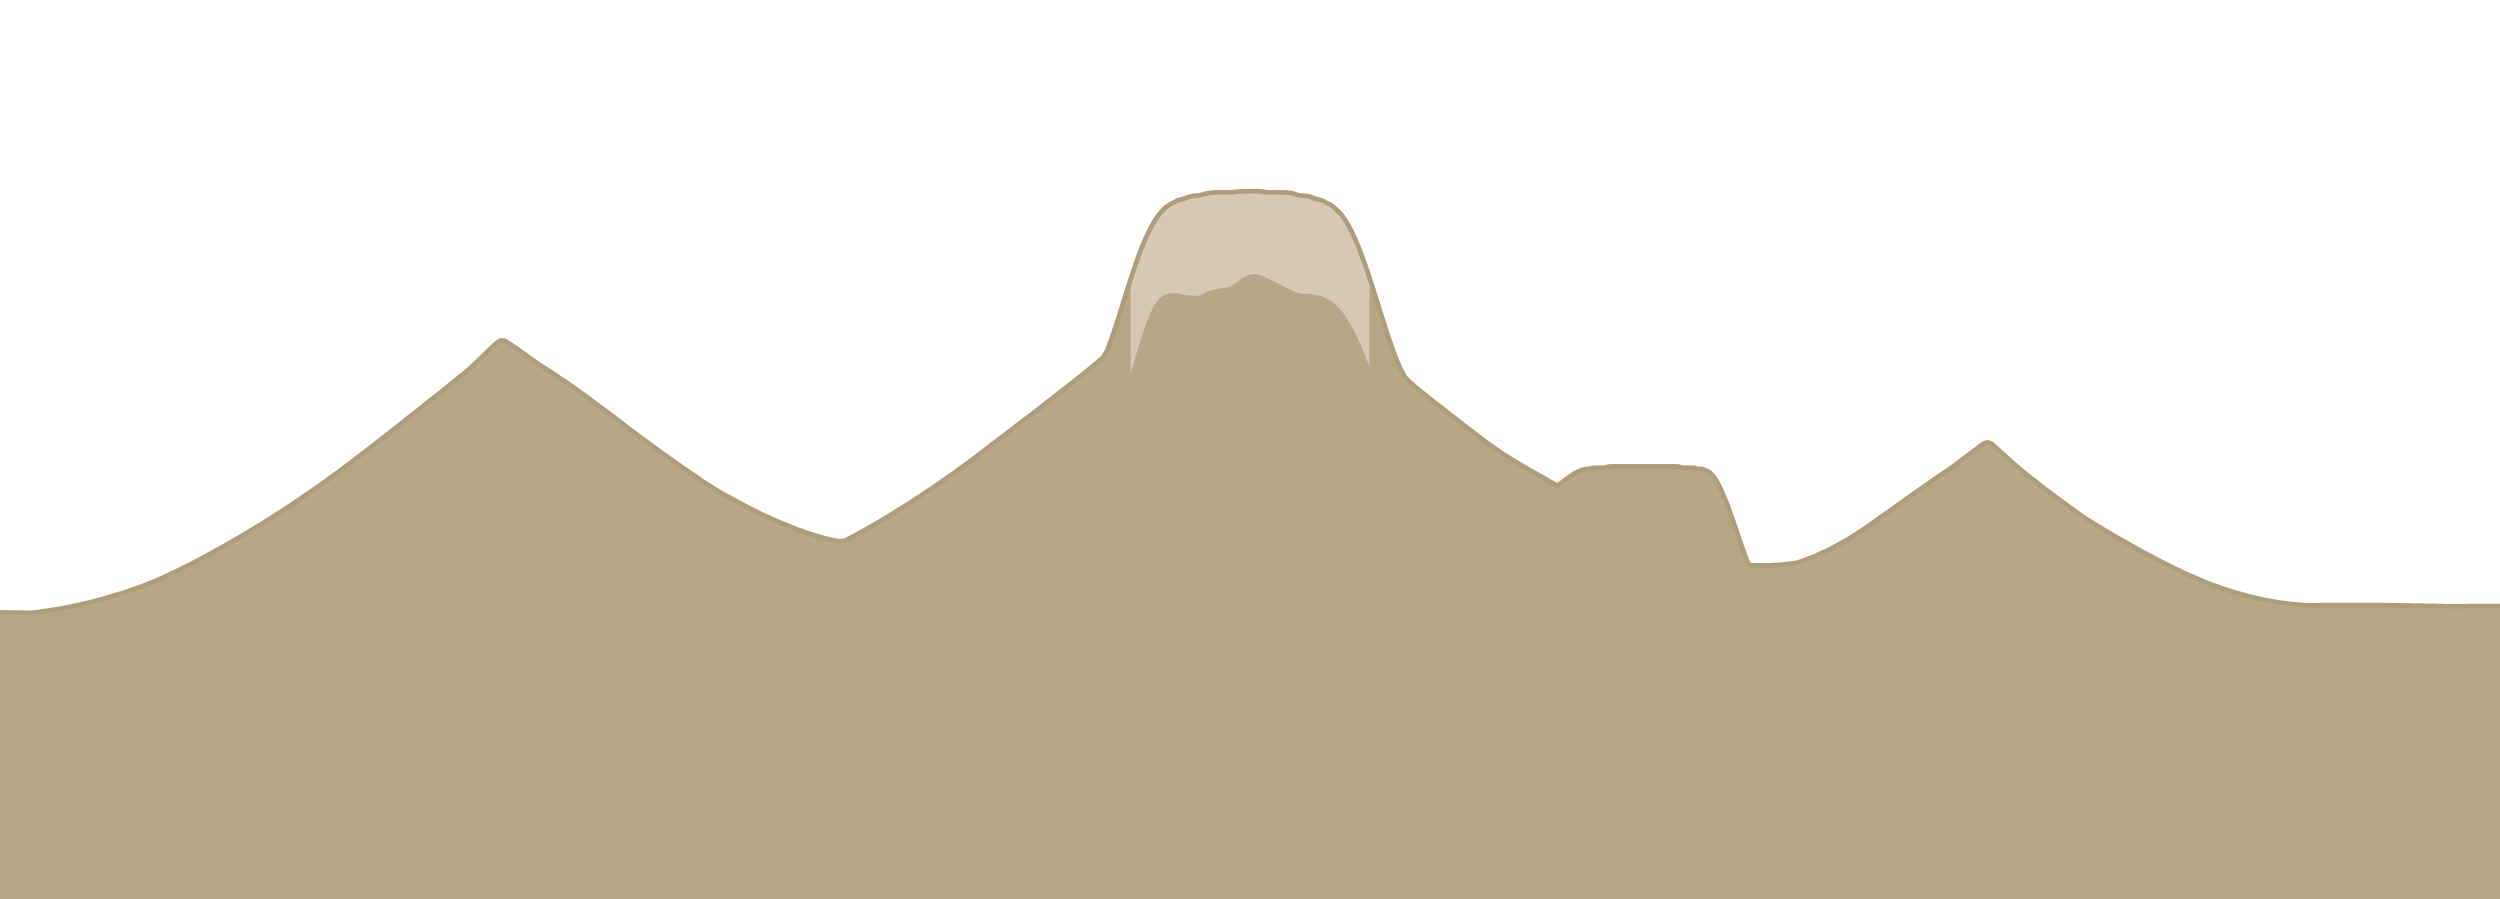
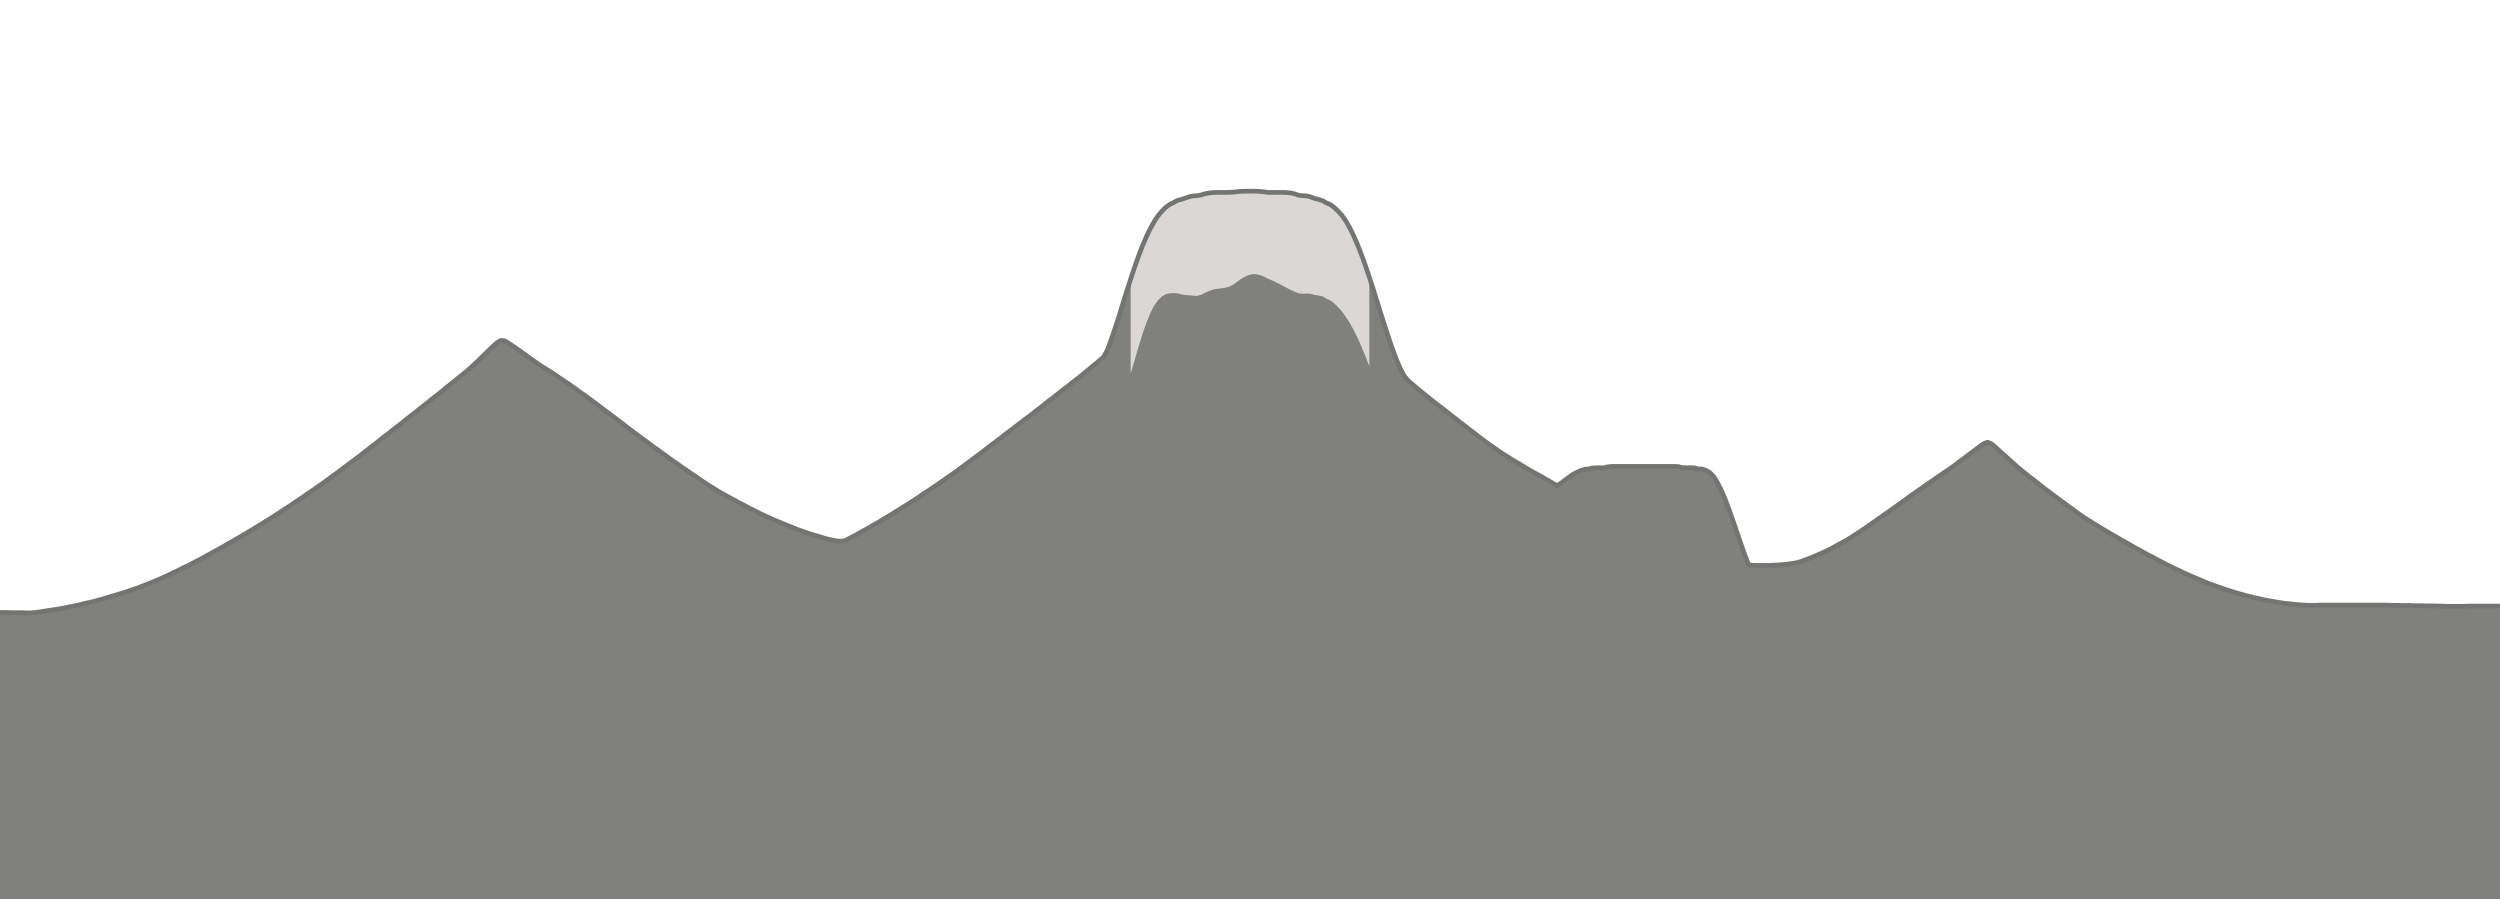
<svg xmlns="http://www.w3.org/2000/svg" viewBox="0 0 1280 460" preserveAspectRatio="none" width="1280" height="460">
-   <path d="M0 313.6 L2 313.6 L4 313.6 L6 313.7 L8 313.7 L10 313.7 L12 313.7 L14 313.8 L16 313.8 L18 313.6 L20 313.3 L22 313 L24 312.7 L26 312.4 L28 312.1 L30 311.8 L32.1 311.4 L34.1 311 L36.1 310.6 L38.1 310.2 L40.1 309.8 L42.1 309.3 L44.1 308.8 L46.1 308.4 L48.1 307.9 L50.1 307.3 L52.1 306.8 L54.1 306.2 L56.1 305.6 L58.1 305 L60.1 304.4 L62.1 303.8 L64.1 303.2 L66.1 302.5 L68.1 301.8 L70.1 301.1 L72.1 300.4 L74.1 299.6 L76.1 298.8 L78.1 298 L80.1 297.2 L82.1 296.3 L84.1 295.4 L86.1 294.5 L88.1 293.5 L90.1 292.6 L92.1 291.6 L94.1 290.6 L96.2 289.6 L98.2 288.6 L100.2 287.5 L102.2 286.5 L104.2 285.4 L106.2 284.3 L108.2 283.2 L110.2 282.1 L112.2 281 L114.2 279.9 L116.2 278.7 L118.2 277.6 L120.2 276.4 L122.2 275.3 L124.2 274.1 L126.2 272.9 L128.2 271.7 L130.2 270.5 L132.2 269.3 L134.2 268.1 L136.2 266.8 L138.2 265.6 L140.2 264.3 L142.2 263 L144.2 261.7 L146.2 260.4 L148.2 259.1 L150.2 257.8 L152.2 256.4 L154.2 255.1 L156.2 253.7 L158.2 252.3 L160.3 250.9 L162.3 249.5 L164.3 248.1 L166.3 246.7 L168.3 245.2 L170.3 243.7 L172.3 242.3 L174.3 240.8 L176.3 239.3 L178.3 237.8 L180.3 236.3 L182.3 234.8 L184.3 233.3 L186.3 231.7 L188.3 230.2 L190.3 228.6 L192.3 227.1 L194.3 225.5 L196.3 223.9 L198.3 222.4 L200.3 220.8 L202.3 219.2 L204.3 217.7 L206.3 216.1 L208.3 214.5 L210.3 212.9 L212.3 211.4 L214.3 209.8 L216.3 208.2 L218.3 206.6 L220.3 205 L222.3 203.4 L224.4 201.8 L226.4 200.2 L228.4 198.5 L230.4 196.9 L232.4 195.3 L234.4 193.7 L236.4 192.1 L238.4 190.5 L240.4 188.8 L242.4 186.9 L244.4 185.1 L246.4 183.1 L248.4 181.2 L250.4 179.2 L252.4 177.3 L254.4 175.5 L256.4 174.3 L258.4 174.5 L260.4 175.7 L262.4 177 L264.4 178.4 L266.4 179.8 L268.4 181.2 L270.4 182.7 L272.4 184.1 L274.4 185.5 L276.4 186.9 L278.4 188.2 L280.4 189.4 L282.4 190.7 L284.4 192 L286.4 193.4 L288.5 194.8 L290.5 196.1 L292.5 197.5 L294.5 198.9 L296.5 200.4 L298.5 201.8 L300.5 203.2 L302.5 204.7 L304.5 206.2 L306.5 207.7 L308.5 209.2 L310.5 210.7 L312.5 212.2 L314.5 213.7 L316.5 215.2 L318.5 216.7 L320.5 218.3 L322.5 219.8 L324.5 221.3 L326.5 222.8 L328.5 224.3 L330.5 225.7 L332.5 227.2 L334.5 228.7 L336.5 230.1 L338.5 231.6 L340.5 233 L342.5 234.5 L344.5 235.9 L346.5 237.3 L348.5 238.7 L350.5 240.1 L352.6 241.5 L354.6 242.9 L356.6 244.2 L358.6 245.6 L360.6 247 L362.6 248.3 L364.6 249.5 L366.6 250.8 L368.6 252 L370.6 253.1 L372.6 254.2 L374.6 255.3 L376.6 256.4 L378.6 257.5 L380.6 258.5 L382.6 259.6 L384.6 260.6 L386.6 261.6 L388.6 262.6 L390.6 263.6 L392.6 264.5 L394.6 265.4 L396.6 266.3 L398.6 267.1 L400.6 268 L402.6 268.8 L404.6 269.6 L406.6 270.4 L408.6 271.2 L410.6 271.9 L412.6 272.6 L414.6 273.3 L416.7 273.9 L418.7 274.5 L420.7 275.1 L422.7 275.7 L424.7 276.2 L426.7 276.6 L428.7 277 L430.7 277.1 L432.7 276.8 L434.7 275.7 L436.7 274.7 L438.7 273.6 L440.7 272.5 L442.7 271.4 L444.7 270.3 L446.7 269.1 L448.7 268 L450.7 266.8 L452.7 265.6 L454.7 264.4 L456.7 263.2 L458.7 261.9 L460.7 260.7 L462.7 259.4 L464.7 258.2 L466.7 256.9 L468.7 255.6 L470.7 254.3 L472.7 252.9 L474.7 251.6 L476.7 250.3 L478.7 248.9 L480.8 247.5 L482.8 246.1 L484.8 244.7 L486.8 243.3 L488.8 241.9 L490.8 240.4 L492.8 239 L494.8 237.5 L496.8 236 L498.8 234.5 L500.8 233 L502.8 231.5 L504.8 230 L506.8 228.4 L508.8 226.9 L510.8 225.4 L512.8 223.9 L514.8 222.3 L516.8 220.8 L518.8 219.3 L520.8 217.7 L522.8 216.2 L524.8 214.7 L526.8 213.2 L528.8 211.7 L530.8 210.1 L532.8 208.6 L534.8 207 L536.8 205.4 L538.8 203.9 L540.8 202.3 L542.8 200.7 L544.9 199.1 L546.9 197.6 L548.9 196 L550.9 194.4 L552.9 192.9 L554.9 191.2 L556.9 189.6 L558.9 187.9 L560.9 186.3 L562.9 184.6 L564.9 182.9 L566.9 179.4 L568.9 174 L570.9 168.1 L572.9 162 L574.9 155.5 L576.9 149.1 L578.9 142.9 L580.9 136.9 L582.9 131.2 L584.9 126 L586.9 121.3 L588.9 117.1 L590.9 113.5 L592.9 110.5 L594.9 108.1 L596.9 106.1 L598.9 104.7 L600.9 103.7 L602.9 102.6 L604.9 102.1 L606.9 101.4 L609 100.7 L611 100.3 L613 100.2 L615 99.8 L617 99.2 L619 98.8 L621 98.6 L623 98.5 L625 98.5 L627 98.5 L629 98.5 L631 98.4 L633 98.2 L635 98 L637 97.9 L639 97.9 L641 97.9 L643 97.9 L645 98 L647 98.2 L649 98.5 L651 98.5 L653 98.5 L655 98.5 L657 98.5 L659 98.6 L661 98.8 L663 99.3 L665 100 L667 100.2 L669 100.3 L671 100.8 L673.1 101.6 L675.1 102.1 L677.1 102.7 L679.1 103.9 L681.1 104.7 L683.1 106.2 L685.1 108.1 L687.1 110.3 L689.1 113.2 L691.1 116.7 L693.1 120.8 L695.1 125.4 L697.1 130.5 L699.1 136 L701.1 141.9 L703.1 148.1 L705.1 154.5 L707.1 160.9 L709.1 167.2 L711.1 173.3 L713.1 179.1 L715.1 184.4 L717.1 189 L719.1 192.7 L721.1 195 L723.1 196.7 L725.1 198.4 L727.1 200.1 L729.1 201.7 L731.1 203.3 L733.1 204.9 L735.1 206.5 L737.2 208.1 L739.2 209.6 L741.2 211.2 L743.2 212.8 L745.2 214.3 L747.2 215.9 L749.2 217.4 L751.2 219 L753.2 220.5 L755.2 222 L757.2 223.6 L759.2 225.1 L761.2 226.6 L763.2 228 L765.2 229.4 L767.2 230.8 L769.2 232.2 L771.2 233.4 L773.2 234.7 L775.2 235.9 L777.2 237.1 L779.2 238.3 L781.2 239.5 L783.2 240.7 L785.2 241.8 L787.2 242.9 L789.2 244 L791.2 245.2 L793.2 246.3 L795.2 247.5 L797.2 248.6 L799.2 247.4 L801.3 245.8 L803.3 244.3 L805.3 242.9 L807.3 241.8 L809.3 240.9 L811.3 240.3 L813.3 240.1 L815.3 239.6 L817.3 239.5 L819.3 239.5 L821.3 239.5 L823.3 239 L825.3 238.8 L827.3 238.8 L829.3 238.8 L831.3 238.8 L833.3 238.8 L835.3 238.8 L837.3 238.8 L839.3 238.8 L841.3 238.8 L843.3 238.8 L845.3 238.8 L847.3 238.8 L849.3 238.8 L851.3 238.8 L853.3 238.8 L855.3 238.8 L857.3 238.8 L859.3 238.9 L861.3 239.4 L863.3 239.5 L865.4 239.5 L867.4 239.5 L869.4 240.1 L871.4 240.1 L873.4 240.8 L875.4 241.9 L877.4 244 L879.4 247.2 L881.4 251.2 L883.4 255.9 L885.4 261.2 L887.4 266.9 L889.4 272.7 L891.4 278.6 L893.4 284.3 L895.4 289.3 L897.4 289.4 L899.4 289.5 L901.4 289.5 L903.4 289.5 L905.4 289.5 L907.4 289.4 L909.4 289.3 L911.4 289.2 L913.4 289 L915.4 288.8 L917.4 288.5 L919.4 288.2 L921.4 287.7 L923.4 287 L925.4 286.2 L927.4 285.5 L929.5 284.6 L931.5 283.7 L933.5 282.8 L935.5 281.9 L937.5 280.9 L939.5 279.8 L941.5 278.7 L943.5 277.6 L945.5 276.5 L947.5 275.3 L949.5 274 L951.5 272.7 L953.5 271.4 L955.5 270 L957.5 268.6 L959.5 267.2 L961.5 265.8 L963.5 264.4 L965.5 263 L967.5 261.6 L969.5 260.2 L971.5 258.7 L973.5 257.3 L975.5 255.9 L977.5 254.4 L979.5 253 L981.5 251.6 L983.5 250.2 L985.5 248.8 L987.5 247.4 L989.5 246 L991.5 244.6 L993.6 243.2 L995.6 241.8 L997.6 240.5 L999.6 239.1 L1001.6 237.6 L1003.6 236.1 L1005.6 234.6 L1007.6 233.1 L1009.6 231.6 L1011.6 230.1 L1013.6 228.6 L1015.6 227.2 L1017.6 226.4 L1019.6 227.2 L1021.6 228.9 L1023.6 230.7 L1025.6 232.5 L1027.6 234.3 L1029.6 236.1 L1031.6 237.9 L1033.6 239.6 L1035.6 241.3 L1037.6 242.9 L1039.6 244.5 L1041.6 246 L1043.6 247.6 L1045.6 249.2 L1047.6 250.7 L1049.6 252.2 L1051.6 253.7 L1053.6 255.2 L1055.6 256.7 L1057.7 258.2 L1059.7 259.7 L1061.7 261.1 L1063.7 262.6 L1065.7 264 L1067.7 265.4 L1069.7 266.6 L1071.7 267.9 L1073.7 269.1 L1075.7 270.3 L1077.7 271.5 L1079.7 272.7 L1081.7 273.9 L1083.7 275 L1085.7 276.2 L1087.7 277.3 L1089.7 278.4 L1091.7 279.6 L1093.7 280.7 L1095.7 281.8 L1097.7 282.9 L1099.7 284 L1101.7 285 L1103.7 286.1 L1105.7 287.1 L1107.7 288.2 L1109.7 289.2 L1111.7 290.2 L1113.7 291.2 L1115.7 292.1 L1117.7 293.1 L1119.7 294 L1121.8 294.9 L1123.8 295.8 L1125.8 296.6 L1127.8 297.5 L1129.8 298.3 L1131.8 299.1 L1133.8 299.8 L1135.8 300.5 L1137.8 301.2 L1139.8 301.9 L1141.8 302.5 L1143.8 303.2 L1145.8 303.8 L1147.8 304.3 L1149.8 304.9 L1151.8 305.4 L1153.8 305.9 L1155.8 306.3 L1157.8 306.8 L1159.8 307.2 L1161.8 307.6 L1163.8 307.9 L1165.8 308.3 L1167.8 308.6 L1169.8 308.9 L1171.8 309.1 L1173.8 309.3 L1175.8 309.5 L1177.8 309.7 L1179.8 309.8 L1181.8 309.9 L1183.8 309.9 L1185.9 309.9 L1187.9 309.8 L1189.9 309.8 L1191.9 309.8 L1193.9 309.8 L1195.9 309.8 L1197.9 309.8 L1199.9 309.8 L1201.9 309.8 L1203.9 309.8 L1205.9 309.8 L1207.9 309.8 L1209.9 309.8 L1211.9 309.8 L1213.9 309.8 L1215.9 309.8 L1217.9 309.8 L1219.9 309.8 L1221.9 309.8 L1223.9 309.9 L1225.9 309.9 L1227.9 309.9 L1229.9 310 L1231.9 310 L1233.9 310 L1235.9 310.1 L1237.9 310.1 L1239.9 310.1 L1241.9 310.2 L1243.9 310.2 L1245.9 310.2 L1247.9 310.3 L1250 310.3 L1252 310.4 L1254 310.4 L1256 310.4 L1258 310.4 L1260 310.4 L1262 310.4 L1264 310.3 L1266 310.3 L1268 310.3 L1270 310.3 L1272 310.3 L1274 310.3 L1276 310.3 L1278 310.3 L1280 310.3 L1280 500 L0 500 Z" fill="#b8a786" />
-   <path d="M578.9 142.9 L580.9 136.9 L582.9 131.2 L584.9 126 L586.9 121.3 L588.9 117.1 L590.9 113.5 L592.9 110.5 L594.9 108.1 L596.9 106.1 L598.9 104.7 L600.9 103.7 L602.9 102.6 L604.9 102.1 L606.9 101.4 L609 100.7 L611 100.3 L613 100.2 L615 99.8 L617 99.2 L619 98.8 L621 98.6 L623 98.5 L625 98.5 L627 98.5 L629 98.5 L631 98.4 L633 98.2 L635 98 L637 97.9 L639 97.9 L641 97.9 L643 97.9 L645 98 L647 98.2 L649 98.5 L651 98.5 L653 98.5 L655 98.5 L657 98.5 L659 98.6 L661 98.8 L663 99.3 L665 100 L667 100.2 L669 100.3 L671 100.8 L673.1 101.6 L675.1 102.1 L677.1 102.7 L679.1 103.9 L681.1 104.7 L683.1 106.2 L685.1 108.1 L687.1 110.3 L689.1 113.2 L691.1 116.7 L693.1 120.8 L695.1 125.4 L697.1 130.5 L699.1 136 L701.1 141.9 L701.1 187.6 L699.1 182.4 L697.1 177.5 L695.1 173.1 L693.1 169 L691.1 165.4 L689.1 162.3 L687.1 159.5 L685.1 157.3 L683.1 155.3 L681.1 153.8 L679.1 152.9 L677.1 151.7 L675.1 151.3 L673.1 151 L671 150.4 L669 150.3 L667 150.4 L665 150.2 L663 149.4 L661 148.5 L659 147.5 L657 146.4 L655 145.4 L653 144.4 L651 143.5 L649 142.6 L647 141.6 L645 140.8 L643 140.4 L641 140.4 L639 140.9 L637 141.9 L635 143.1 L633 144.6 L631 146 L629 146.9 L627 147.4 L625 147.7 L623 147.9 L621 148.3 L619 149 L617 149.9 L615 150.9 L613 151.5 L611 151.4 L609 151.2 L606.9 151.1 L604.9 150.7 L602.9 150.2 L600.9 150.1 L598.9 150.2 L596.9 150.6 L594.9 151.8 L592.9 153.7 L590.9 156.5 L588.9 160.5 L586.9 165.4 L584.9 171.2 L582.9 177.7 L580.9 184.5 L578.9 191.3 Z" fill="#d6c8b5" />
-   <path d="M0 313.6 L2 313.6 L4 313.6 L6 313.7 L8 313.7 L10 313.7 L12 313.7 L14 313.8 L16 313.8 L18 313.6 L20 313.3 L22 313 L24 312.7 L26 312.4 L28 312.1 L30 311.8 L32.1 311.4 L34.1 311 L36.1 310.6 L38.1 310.2 L40.1 309.8 L42.1 309.3 L44.1 308.8 L46.1 308.4 L48.1 307.9 L50.1 307.3 L52.1 306.8 L54.1 306.2 L56.1 305.6 L58.1 305 L60.1 304.4 L62.1 303.8 L64.1 303.2 L66.1 302.5 L68.1 301.8 L70.1 301.1 L72.1 300.4 L74.1 299.6 L76.1 298.8 L78.1 298 L80.1 297.2 L82.1 296.3 L84.1 295.4 L86.1 294.5 L88.1 293.5 L90.1 292.6 L92.1 291.6 L94.1 290.6 L96.2 289.6 L98.2 288.6 L100.2 287.5 L102.2 286.5 L104.2 285.4 L106.2 284.3 L108.2 283.2 L110.2 282.1 L112.2 281 L114.2 279.9 L116.2 278.7 L118.2 277.6 L120.2 276.4 L122.2 275.3 L124.2 274.1 L126.2 272.9 L128.2 271.7 L130.2 270.5 L132.2 269.3 L134.2 268.1 L136.2 266.8 L138.2 265.6 L140.2 264.3 L142.2 263 L144.2 261.7 L146.2 260.4 L148.2 259.1 L150.2 257.8 L152.2 256.4 L154.2 255.1 L156.2 253.7 L158.2 252.3 L160.3 250.9 L162.3 249.5 L164.3 248.1 L166.3 246.7 L168.3 245.2 L170.3 243.7 L172.3 242.3 L174.3 240.8 L176.3 239.3 L178.3 237.8 L180.3 236.3 L182.3 234.8 L184.3 233.3 L186.3 231.7 L188.3 230.2 L190.3 228.6 L192.3 227.1 L194.3 225.5 L196.3 223.9 L198.3 222.4 L200.3 220.8 L202.3 219.2 L204.3 217.7 L206.3 216.1 L208.3 214.5 L210.3 212.9 L212.3 211.4 L214.3 209.8 L216.3 208.2 L218.3 206.6 L220.3 205 L222.3 203.4 L224.4 201.8 L226.4 200.2 L228.4 198.5 L230.4 196.9 L232.4 195.3 L234.4 193.7 L236.4 192.1 L238.4 190.5 L240.4 188.8 L242.4 186.9 L244.4 185.1 L246.4 183.1 L248.4 181.2 L250.4 179.2 L252.4 177.3 L254.4 175.5 L256.4 174.3 L258.4 174.5 L260.4 175.7 L262.4 177 L264.4 178.4 L266.4 179.8 L268.4 181.2 L270.4 182.7 L272.4 184.1 L274.4 185.5 L276.4 186.9 L278.4 188.2 L280.4 189.4 L282.4 190.7 L284.4 192 L286.4 193.4 L288.5 194.8 L290.5 196.1 L292.5 197.5 L294.5 198.9 L296.5 200.4 L298.5 201.8 L300.5 203.2 L302.5 204.7 L304.5 206.2 L306.5 207.7 L308.5 209.2 L310.5 210.7 L312.5 212.2 L314.5 213.7 L316.5 215.2 L318.5 216.7 L320.5 218.3 L322.5 219.8 L324.5 221.3 L326.5 222.8 L328.5 224.3 L330.5 225.7 L332.5 227.2 L334.5 228.7 L336.5 230.1 L338.5 231.6 L340.5 233 L342.5 234.5 L344.5 235.9 L346.5 237.3 L348.5 238.7 L350.5 240.1 L352.6 241.5 L354.6 242.9 L356.6 244.2 L358.6 245.6 L360.6 247 L362.6 248.3 L364.6 249.5 L366.6 250.8 L368.6 252 L370.6 253.1 L372.6 254.2 L374.6 255.3 L376.6 256.4 L378.6 257.5 L380.6 258.5 L382.6 259.6 L384.6 260.6 L386.6 261.6 L388.6 262.6 L390.6 263.6 L392.6 264.5 L394.6 265.4 L396.6 266.3 L398.6 267.1 L400.6 268 L402.6 268.8 L404.6 269.6 L406.6 270.4 L408.6 271.2 L410.6 271.9 L412.6 272.6 L414.6 273.3 L416.7 273.9 L418.7 274.5 L420.7 275.1 L422.7 275.7 L424.7 276.2 L426.7 276.6 L428.7 277 L430.7 277.1 L432.7 276.8 L434.7 275.7 L436.7 274.7 L438.7 273.6 L440.7 272.5 L442.7 271.4 L444.7 270.3 L446.7 269.1 L448.7 268 L450.7 266.8 L452.7 265.6 L454.7 264.4 L456.7 263.2 L458.7 261.9 L460.7 260.7 L462.7 259.4 L464.7 258.2 L466.7 256.9 L468.7 255.6 L470.7 254.3 L472.7 252.9 L474.7 251.6 L476.7 250.3 L478.7 248.9 L480.8 247.5 L482.8 246.1 L484.8 244.7 L486.8 243.3 L488.8 241.9 L490.8 240.4 L492.8 239 L494.8 237.5 L496.8 236 L498.8 234.5 L500.8 233 L502.8 231.5 L504.8 230 L506.8 228.4 L508.8 226.9 L510.8 225.4 L512.8 223.9 L514.8 222.3 L516.8 220.8 L518.8 219.3 L520.8 217.7 L522.8 216.2 L524.8 214.7 L526.8 213.2 L528.8 211.7 L530.8 210.1 L532.8 208.6 L534.8 207 L536.8 205.4 L538.8 203.9 L540.8 202.3 L542.8 200.7 L544.9 199.1 L546.9 197.6 L548.9 196 L550.9 194.4 L552.9 192.9 L554.9 191.2 L556.9 189.6 L558.9 187.9 L560.9 186.3 L562.9 184.6 L564.9 182.9 L566.9 179.4 L568.9 174 L570.9 168.1 L572.9 162 L574.9 155.5 L576.9 149.1 L578.9 142.9 L580.9 136.9 L582.9 131.2 L584.9 126 L586.9 121.3 L588.9 117.1 L590.9 113.5 L592.9 110.5 L594.9 108.1 L596.9 106.1 L598.9 104.7 L600.9 103.7 L602.9 102.6 L604.9 102.1 L606.9 101.4 L609 100.7 L611 100.3 L613 100.2 L615 99.8 L617 99.2 L619 98.8 L621 98.6 L623 98.5 L625 98.5 L627 98.5 L629 98.5 L631 98.4 L633 98.2 L635 98 L637 97.9 L639 97.9 L641 97.9 L643 97.9 L645 98 L647 98.2 L649 98.5 L651 98.5 L653 98.5 L655 98.5 L657 98.5 L659 98.6 L661 98.8 L663 99.3 L665 100 L667 100.2 L669 100.3 L671 100.8 L673.1 101.6 L675.1 102.1 L677.1 102.7 L679.1 103.9 L681.1 104.7 L683.1 106.2 L685.1 108.1 L687.1 110.3 L689.1 113.2 L691.1 116.7 L693.1 120.8 L695.1 125.4 L697.1 130.5 L699.1 136 L701.1 141.9 L703.1 148.1 L705.1 154.5 L707.1 160.9 L709.1 167.2 L711.1 173.3 L713.1 179.1 L715.1 184.4 L717.1 189 L719.1 192.7 L721.1 195 L723.1 196.7 L725.1 198.4 L727.1 200.1 L729.1 201.7 L731.1 203.3 L733.1 204.9 L735.1 206.5 L737.2 208.1 L739.2 209.6 L741.2 211.2 L743.2 212.8 L745.2 214.3 L747.2 215.9 L749.2 217.4 L751.2 219 L753.2 220.5 L755.2 222 L757.2 223.6 L759.2 225.1 L761.2 226.6 L763.2 228 L765.2 229.4 L767.2 230.8 L769.2 232.2 L771.2 233.4 L773.2 234.7 L775.2 235.9 L777.2 237.1 L779.2 238.3 L781.2 239.5 L783.2 240.7 L785.2 241.8 L787.2 242.9 L789.2 244 L791.2 245.2 L793.2 246.3 L795.2 247.5 L797.2 248.6 L799.2 247.4 L801.3 245.8 L803.3 244.3 L805.3 242.9 L807.3 241.8 L809.3 240.9 L811.3 240.3 L813.3 240.1 L815.3 239.6 L817.3 239.5 L819.3 239.5 L821.3 239.5 L823.3 239 L825.3 238.8 L827.3 238.8 L829.3 238.8 L831.3 238.8 L833.3 238.8 L835.3 238.8 L837.3 238.8 L839.3 238.8 L841.3 238.8 L843.3 238.8 L845.3 238.8 L847.3 238.8 L849.3 238.8 L851.3 238.8 L853.3 238.8 L855.3 238.8 L857.3 238.8 L859.3 238.9 L861.3 239.4 L863.3 239.5 L865.4 239.5 L867.4 239.5 L869.4 240.1 L871.4 240.1 L873.4 240.8 L875.4 241.9 L877.4 244 L879.4 247.2 L881.4 251.2 L883.4 255.9 L885.4 261.2 L887.4 266.9 L889.4 272.7 L891.4 278.6 L893.4 284.3 L895.4 289.3 L897.4 289.4 L899.4 289.5 L901.4 289.5 L903.4 289.5 L905.4 289.5 L907.4 289.4 L909.4 289.3 L911.4 289.2 L913.4 289 L915.4 288.8 L917.4 288.5 L919.4 288.2 L921.4 287.7 L923.4 287 L925.4 286.2 L927.4 285.5 L929.5 284.6 L931.5 283.7 L933.5 282.8 L935.5 281.9 L937.5 280.9 L939.5 279.8 L941.5 278.7 L943.5 277.6 L945.5 276.5 L947.5 275.3 L949.5 274 L951.5 272.7 L953.5 271.4 L955.5 270 L957.5 268.6 L959.5 267.2 L961.5 265.8 L963.5 264.4 L965.5 263 L967.5 261.6 L969.5 260.2 L971.5 258.7 L973.5 257.3 L975.5 255.9 L977.5 254.4 L979.5 253 L981.5 251.6 L983.5 250.2 L985.5 248.8 L987.5 247.4 L989.5 246 L991.5 244.6 L993.6 243.2 L995.6 241.8 L997.6 240.5 L999.6 239.1 L1001.6 237.6 L1003.6 236.1 L1005.6 234.6 L1007.6 233.1 L1009.6 231.6 L1011.6 230.1 L1013.6 228.6 L1015.6 227.2 L1017.6 226.4 L1019.6 227.2 L1021.6 228.9 L1023.6 230.7 L1025.6 232.5 L1027.6 234.3 L1029.6 236.1 L1031.6 237.9 L1033.6 239.6 L1035.6 241.3 L1037.6 242.9 L1039.6 244.5 L1041.6 246 L1043.6 247.6 L1045.6 249.2 L1047.6 250.7 L1049.6 252.2 L1051.6 253.7 L1053.6 255.2 L1055.6 256.7 L1057.7 258.2 L1059.7 259.7 L1061.7 261.1 L1063.7 262.6 L1065.7 264 L1067.7 265.4 L1069.7 266.6 L1071.7 267.9 L1073.7 269.1 L1075.7 270.3 L1077.7 271.5 L1079.7 272.7 L1081.7 273.9 L1083.7 275 L1085.7 276.2 L1087.7 277.3 L1089.7 278.4 L1091.7 279.6 L1093.7 280.7 L1095.7 281.8 L1097.7 282.9 L1099.7 284 L1101.7 285 L1103.7 286.1 L1105.7 287.1 L1107.7 288.2 L1109.7 289.2 L1111.7 290.2 L1113.7 291.2 L1115.7 292.1 L1117.7 293.1 L1119.7 294 L1121.8 294.9 L1123.8 295.8 L1125.8 296.6 L1127.8 297.5 L1129.8 298.3 L1131.8 299.1 L1133.8 299.8 L1135.8 300.5 L1137.8 301.2 L1139.8 301.9 L1141.8 302.5 L1143.8 303.2 L1145.8 303.8 L1147.8 304.3 L1149.8 304.9 L1151.8 305.4 L1153.8 305.9 L1155.8 306.3 L1157.8 306.8 L1159.8 307.2 L1161.8 307.6 L1163.8 307.9 L1165.8 308.3 L1167.8 308.6 L1169.8 308.9 L1171.8 309.1 L1173.8 309.3 L1175.8 309.5 L1177.8 309.7 L1179.8 309.8 L1181.8 309.9 L1183.8 309.9 L1185.9 309.9 L1187.9 309.8 L1189.9 309.8 L1191.9 309.8 L1193.9 309.8 L1195.9 309.8 L1197.9 309.8 L1199.9 309.8 L1201.9 309.8 L1203.9 309.8 L1205.9 309.8 L1207.9 309.8 L1209.9 309.8 L1211.9 309.8 L1213.9 309.8 L1215.9 309.8 L1217.9 309.8 L1219.9 309.8 L1221.9 309.8 L1223.9 309.9 L1225.9 309.9 L1227.9 309.9 L1229.9 310 L1231.9 310 L1233.9 310 L1235.9 310.1 L1237.9 310.1 L1239.9 310.1 L1241.9 310.2 L1243.9 310.2 L1245.9 310.2 L1247.9 310.3 L1250 310.3 L1252 310.4 L1254 310.4 L1256 310.4 L1258 310.4 L1260 310.4 L1262 310.4 L1264 310.3 L1266 310.3 L1268 310.3 L1270 310.3 L1272 310.3 L1274 310.3 L1276 310.3 L1278 310.3 L1280 310.3" fill="none" stroke="#ae9d7a" stroke-width="2.4" stroke-linejoin="round" vector-effect="non-scaling-stroke" />
+   <path d="M0 313.6 L2 313.6 L4 313.6 L6 313.7 L8 313.7 L10 313.7 L12 313.7 L14 313.8 L16 313.8 L18 313.6 L20 313.3 L22 313 L24 312.7 L26 312.4 L28 312.1 L30 311.8 L32.1 311.4 L34.1 311 L36.1 310.6 L38.1 310.2 L40.1 309.8 L42.1 309.3 L44.1 308.8 L46.1 308.4 L48.1 307.9 L50.1 307.3 L52.1 306.8 L54.1 306.2 L56.1 305.6 L58.1 305 L60.1 304.4 L62.1 303.8 L64.1 303.2 L66.1 302.5 L68.1 301.8 L70.1 301.1 L72.1 300.4 L74.1 299.6 L76.1 298.8 L78.1 298 L80.1 297.2 L82.1 296.3 L84.1 295.4 L86.1 294.5 L88.1 293.5 L90.1 292.6 L92.1 291.6 L94.1 290.6 L96.2 289.6 L98.2 288.6 L100.2 287.5 L102.2 286.5 L104.2 285.4 L106.2 284.3 L108.2 283.2 L110.2 282.1 L112.2 281 L114.2 279.9 L116.2 278.7 L118.2 277.6 L120.2 276.4 L122.2 275.3 L124.2 274.1 L126.2 272.9 L128.2 271.7 L130.2 270.5 L132.2 269.3 L134.2 268.1 L136.2 266.8 L138.2 265.6 L140.2 264.3 L142.2 263 L144.2 261.7 L146.2 260.4 L148.2 259.1 L150.2 257.8 L152.2 256.4 L154.2 255.1 L156.2 253.7 L158.2 252.3 L160.3 250.9 L162.3 249.5 L164.3 248.1 L166.3 246.7 L168.3 245.2 L170.3 243.7 L172.3 242.3 L174.3 240.8 L176.3 239.3 L178.3 237.8 L180.3 236.3 L182.3 234.8 L184.3 233.3 L186.3 231.7 L188.3 230.2 L190.3 228.6 L192.3 227.1 L194.3 225.5 L196.3 223.9 L198.3 222.4 L200.3 220.8 L202.3 219.2 L204.3 217.7 L206.3 216.1 L208.3 214.5 L210.3 212.9 L212.3 211.4 L214.3 209.8 L216.3 208.2 L218.3 206.6 L220.3 205 L222.3 203.4 L224.4 201.8 L226.4 200.2 L228.4 198.5 L230.4 196.9 L232.4 195.3 L234.4 193.7 L236.4 192.1 L238.4 190.5 L240.4 188.8 L242.4 186.9 L244.4 185.1 L246.4 183.1 L248.4 181.2 L250.4 179.2 L252.4 177.3 L254.4 175.5 L256.4 174.3 L258.4 174.5 L260.4 175.7 L262.4 177 L264.4 178.4 L266.4 179.8 L268.4 181.2 L270.4 182.7 L272.4 184.1 L274.4 185.5 L276.4 186.9 L278.4 188.2 L280.4 189.4 L282.4 190.7 L284.4 192 L286.4 193.4 L288.5 194.8 L290.5 196.1 L292.5 197.5 L294.5 198.9 L296.5 200.4 L298.5 201.8 L300.5 203.2 L302.5 204.7 L304.5 206.2 L306.5 207.7 L308.5 209.2 L310.5 210.7 L312.5 212.2 L314.5 213.7 L316.5 215.2 L318.5 216.7 L320.5 218.3 L322.5 219.8 L324.5 221.3 L326.5 222.8 L328.5 224.3 L330.5 225.7 L332.5 227.2 L334.5 228.7 L336.5 230.1 L338.5 231.6 L340.5 233 L342.5 234.5 L344.5 235.9 L346.5 237.3 L348.5 238.7 L350.5 240.1 L352.6 241.5 L354.6 242.9 L356.6 244.2 L358.6 245.6 L360.6 247 L362.6 248.3 L364.6 249.5 L366.6 250.8 L368.6 252 L370.6 253.1 L372.6 254.2 L374.6 255.3 L376.6 256.4 L378.6 257.5 L380.6 258.5 L382.6 259.6 L384.6 260.6 L386.6 261.6 L388.6 262.6 L390.6 263.6 L392.6 264.5 L394.6 265.4 L396.6 266.3 L398.6 267.1 L400.6 268 L402.6 268.8 L404.6 269.6 L406.6 270.4 L408.6 271.2 L410.6 271.9 L412.6 272.6 L414.6 273.3 L416.7 273.9 L418.7 274.5 L420.7 275.1 L422.7 275.7 L424.7 276.2 L426.7 276.6 L428.7 277 L430.7 277.1 L432.7 276.8 L434.7 275.7 L436.7 274.7 L438.7 273.6 L440.7 272.5 L442.7 271.4 L444.7 270.3 L446.7 269.1 L448.7 268 L450.7 266.8 L452.7 265.6 L454.7 264.4 L456.7 263.2 L458.7 261.9 L460.7 260.7 L462.7 259.4 L464.7 258.2 L466.7 256.9 L468.7 255.6 L470.7 254.3 L472.7 252.9 L474.7 251.6 L476.7 250.3 L478.7 248.9 L480.8 247.5 L482.8 246.1 L484.8 244.7 L486.8 243.3 L488.8 241.9 L490.8 240.4 L492.8 239 L494.8 237.5 L496.8 236 L498.8 234.5 L500.8 233 L502.8 231.5 L504.8 230 L506.8 228.4 L508.8 226.9 L510.8 225.4 L512.8 223.9 L514.8 222.3 L516.8 220.8 L518.8 219.3 L520.8 217.7 L522.8 216.2 L524.8 214.7 L526.8 213.2 L528.8 211.7 L530.8 210.1 L532.8 208.6 L534.8 207 L536.8 205.4 L538.8 203.9 L540.8 202.3 L542.8 200.7 L544.9 199.1 L546.9 197.6 L548.9 196 L550.9 194.4 L552.9 192.9 L554.9 191.2 L556.9 189.6 L558.9 187.9 L560.9 186.3 L562.9 184.6 L564.9 182.9 L566.9 179.4 L568.9 174 L570.9 168.1 L572.9 162 L574.9 155.5 L576.9 149.1 L578.9 142.9 L580.9 136.9 L582.9 131.2 L584.9 126 L586.9 121.3 L588.9 117.1 L590.9 113.5 L592.9 110.5 L594.9 108.1 L596.9 106.1 L598.9 104.7 L600.9 103.7 L602.9 102.6 L604.9 102.1 L606.9 101.4 L609 100.7 L611 100.3 L613 100.2 L615 99.8 L617 99.2 L619 98.8 L621 98.6 L623 98.5 L625 98.5 L627 98.5 L629 98.5 L631 98.4 L633 98.2 L635 98 L637 97.9 L639 97.9 L641 97.9 L643 97.9 L645 98 L647 98.2 L649 98.5 L651 98.5 L653 98.5 L655 98.5 L657 98.5 L659 98.6 L661 98.8 L663 99.3 L665 100 L667 100.2 L669 100.3 L671 100.8 L673.1 101.6 L675.1 102.1 L677.1 102.7 L679.1 103.9 L681.1 104.7 L683.1 106.2 L685.1 108.1 L687.1 110.3 L689.1 113.2 L691.1 116.7 L693.1 120.8 L695.1 125.4 L697.1 130.5 L699.1 136 L701.1 141.9 L703.1 148.1 L705.1 154.5 L707.1 160.9 L709.1 167.2 L711.1 173.3 L713.1 179.1 L715.1 184.4 L717.1 189 L719.1 192.7 L721.1 195 L723.1 196.7 L725.1 198.4 L727.1 200.1 L729.1 201.7 L731.1 203.3 L733.1 204.9 L735.1 206.5 L737.2 208.1 L739.2 209.6 L741.2 211.2 L743.2 212.8 L745.2 214.3 L747.2 215.9 L749.2 217.4 L751.2 219 L753.2 220.5 L755.2 222 L757.2 223.6 L759.2 225.1 L761.2 226.6 L763.2 228 L765.2 229.4 L767.2 230.8 L769.2 232.2 L771.2 233.4 L773.2 234.7 L775.2 235.9 L777.2 237.1 L779.2 238.3 L781.2 239.5 L783.2 240.7 L785.2 241.8 L787.2 242.9 L789.2 244 L791.2 245.2 L793.2 246.3 L795.2 247.5 L797.2 248.6 L799.2 247.4 L801.3 245.8 L803.3 244.3 L805.3 242.9 L807.3 241.8 L809.3 240.9 L811.3 240.3 L813.3 240.1 L815.3 239.6 L817.3 239.5 L819.3 239.5 L821.3 239.5 L823.3 239 L825.3 238.8 L827.3 238.8 L829.3 238.8 L831.3 238.8 L833.3 238.8 L835.3 238.8 L837.3 238.8 L839.3 238.8 L841.3 238.8 L843.3 238.8 L845.3 238.8 L847.3 238.8 L849.3 238.8 L851.3 238.8 L853.3 238.8 L855.3 238.8 L857.3 238.8 L859.3 238.9 L861.3 239.4 L863.3 239.5 L865.4 239.5 L867.4 239.5 L869.4 240.1 L871.4 240.1 L873.4 240.8 L875.4 241.9 L877.4 244 L879.4 247.2 L881.4 251.2 L883.4 255.9 L885.4 261.2 L887.4 266.9 L889.4 272.7 L891.4 278.6 L893.4 284.3 L895.4 289.3 L897.4 289.4 L899.4 289.5 L901.4 289.5 L903.4 289.5 L905.4 289.5 L907.4 289.4 L909.4 289.3 L911.4 289.2 L913.4 289 L915.4 288.8 L917.4 288.5 L919.4 288.2 L921.4 287.7 L923.4 287 L925.4 286.2 L927.4 285.5 L929.5 284.6 L931.5 283.7 L933.5 282.8 L935.5 281.9 L937.5 280.9 L939.5 279.8 L941.5 278.7 L943.5 277.6 L945.5 276.5 L947.5 275.3 L949.5 274 L951.5 272.7 L953.5 271.4 L955.5 270 L957.5 268.6 L959.5 267.2 L961.5 265.8 L963.5 264.4 L965.5 263 L967.5 261.6 L969.5 260.2 L971.5 258.7 L973.5 257.3 L975.5 255.9 L977.5 254.4 L979.5 253 L981.5 251.6 L983.5 250.2 L985.5 248.8 L987.5 247.4 L989.5 246 L991.5 244.6 L993.6 243.2 L995.6 241.8 L997.6 240.5 L999.6 239.1 L1001.6 237.6 L1003.6 236.1 L1005.6 234.6 L1007.6 233.1 L1009.6 231.6 L1011.6 230.1 L1013.6 228.6 L1015.6 227.2 L1017.6 226.4 L1019.6 227.2 L1021.6 228.9 L1023.6 230.7 L1025.6 232.5 L1027.6 234.3 L1029.6 236.1 L1031.6 237.9 L1033.6 239.6 L1035.6 241.3 L1037.6 242.9 L1039.6 244.5 L1041.6 246 L1043.6 247.6 L1045.6 249.2 L1047.6 250.7 L1049.6 252.2 L1051.6 253.7 L1053.6 255.2 L1055.6 256.7 L1057.7 258.2 L1059.7 259.7 L1061.7 261.1 L1063.7 262.6 L1065.7 264 L1067.7 265.4 L1069.7 266.6 L1071.7 267.9 L1073.7 269.1 L1075.7 270.3 L1077.7 271.5 L1079.7 272.7 L1081.7 273.9 L1083.7 275 L1085.7 276.2 L1087.7 277.3 L1089.7 278.4 L1091.7 279.6 L1093.7 280.7 L1095.7 281.8 L1097.7 282.9 L1099.7 284 L1101.7 285 L1103.7 286.1 L1105.7 287.1 L1107.7 288.2 L1109.7 289.2 L1111.7 290.2 L1113.7 291.2 L1115.7 292.1 L1117.7 293.1 L1119.7 294 L1121.8 294.9 L1123.8 295.8 L1125.8 296.6 L1127.8 297.5 L1129.8 298.3 L1131.8 299.1 L1133.8 299.8 L1135.8 300.5 L1137.8 301.2 L1139.8 301.9 L1141.8 302.5 L1143.8 303.2 L1145.8 303.8 L1147.8 304.3 L1149.8 304.9 L1151.8 305.4 L1153.8 305.9 L1155.8 306.3 L1157.8 306.8 L1159.8 307.2 L1161.8 307.6 L1163.8 307.9 L1165.8 308.3 L1167.8 308.6 L1169.8 308.9 L1171.8 309.1 L1173.8 309.3 L1175.8 309.5 L1177.8 309.7 L1179.8 309.8 L1181.8 309.9 L1183.8 309.9 L1185.9 309.9 L1187.9 309.8 L1189.9 309.8 L1191.9 309.8 L1193.9 309.8 L1195.9 309.8 L1197.9 309.8 L1199.9 309.8 L1201.9 309.8 L1203.9 309.8 L1205.9 309.8 L1207.9 309.8 L1209.9 309.8 L1211.9 309.8 L1213.9 309.8 L1215.9 309.8 L1217.9 309.8 L1219.9 309.8 L1221.9 309.8 L1223.9 309.9 L1225.9 309.9 L1227.9 309.9 L1229.9 310 L1231.9 310 L1233.9 310 L1235.9 310.1 L1237.9 310.1 L1239.9 310.1 L1241.9 310.2 L1243.9 310.2 L1245.9 310.2 L1247.9 310.3 L1250 310.3 L1252 310.4 L1254 310.4 L1256 310.4 L1258 310.4 L1260 310.4 L1262 310.4 L1264 310.3 L1266 310.3 L1268 310.3 L1270 310.3 L1272 310.3 L1274 310.3 L1276 310.3 L1278 310.3 L1280 310.3 L1280 500 L0 500 Z" fill="#80807d" />
+   <path d="M578.9 142.9 L580.9 136.9 L582.9 131.2 L584.9 126 L586.9 121.3 L588.9 117.1 L590.9 113.5 L592.9 110.5 L594.9 108.1 L596.9 106.1 L598.9 104.7 L600.9 103.7 L602.9 102.6 L604.9 102.1 L606.9 101.4 L609 100.7 L611 100.3 L613 100.2 L615 99.8 L617 99.2 L619 98.8 L621 98.6 L623 98.5 L625 98.5 L627 98.5 L629 98.5 L631 98.4 L633 98.2 L635 98 L637 97.9 L639 97.9 L641 97.9 L643 97.9 L645 98 L647 98.2 L649 98.5 L651 98.5 L653 98.5 L655 98.5 L657 98.5 L659 98.6 L661 98.8 L663 99.3 L665 100 L667 100.2 L669 100.3 L671 100.8 L673.1 101.6 L675.1 102.1 L677.1 102.7 L679.1 103.9 L681.1 104.7 L683.1 106.2 L685.1 108.1 L687.1 110.3 L689.1 113.2 L691.1 116.7 L693.1 120.8 L695.1 125.4 L697.1 130.5 L699.1 136 L701.1 141.9 L701.1 187.6 L699.1 182.4 L697.1 177.5 L695.1 173.1 L693.1 169 L691.1 165.4 L689.1 162.3 L687.1 159.5 L685.1 157.3 L683.1 155.3 L681.1 153.8 L679.1 152.9 L677.1 151.7 L675.1 151.3 L673.1 151 L671 150.4 L669 150.3 L667 150.4 L665 150.2 L663 149.4 L661 148.5 L659 147.5 L657 146.4 L655 145.4 L653 144.4 L651 143.5 L649 142.6 L647 141.6 L645 140.8 L643 140.4 L641 140.4 L639 140.9 L637 141.9 L635 143.1 L633 144.6 L631 146 L629 146.9 L627 147.4 L625 147.7 L623 147.9 L621 148.3 L619 149 L617 149.9 L615 150.9 L613 151.5 L611 151.4 L609 151.2 L606.9 151.1 L604.9 150.7 L602.9 150.2 L600.9 150.1 L598.9 150.2 L596.9 150.6 L594.9 151.8 L592.9 153.7 L590.9 156.5 L588.9 160.5 L586.9 165.4 L584.9 171.2 L582.9 177.7 L580.9 184.5 L578.9 191.3 Z" fill="#dad7d6" />
+   <path d="M0 313.6 L2 313.6 L4 313.6 L6 313.7 L8 313.7 L10 313.7 L12 313.7 L14 313.8 L16 313.8 L18 313.6 L20 313.3 L22 313 L24 312.7 L26 312.4 L28 312.1 L30 311.8 L32.1 311.4 L34.1 311 L36.1 310.6 L38.1 310.2 L40.1 309.8 L42.1 309.3 L44.1 308.8 L46.1 308.4 L48.1 307.9 L50.1 307.3 L52.1 306.8 L54.1 306.2 L56.1 305.6 L58.1 305 L60.1 304.4 L62.1 303.8 L64.1 303.2 L66.1 302.5 L68.1 301.8 L70.1 301.1 L72.1 300.4 L74.1 299.6 L76.1 298.8 L78.1 298 L80.1 297.2 L82.1 296.3 L84.1 295.4 L86.1 294.5 L88.1 293.5 L90.1 292.6 L92.1 291.6 L94.1 290.6 L96.2 289.6 L98.2 288.6 L100.2 287.5 L102.2 286.5 L104.2 285.4 L106.2 284.3 L108.2 283.2 L110.2 282.1 L112.2 281 L114.2 279.9 L116.2 278.7 L118.2 277.6 L120.2 276.4 L122.2 275.3 L124.2 274.1 L126.2 272.9 L128.2 271.7 L130.2 270.5 L132.2 269.3 L134.2 268.1 L136.2 266.8 L138.2 265.6 L140.2 264.3 L142.2 263 L144.2 261.7 L146.2 260.4 L148.2 259.1 L150.2 257.8 L152.2 256.4 L154.2 255.1 L156.2 253.7 L158.2 252.3 L160.3 250.9 L162.3 249.5 L164.3 248.1 L166.3 246.7 L168.3 245.2 L170.3 243.7 L172.3 242.3 L174.3 240.8 L176.3 239.3 L178.3 237.8 L180.3 236.3 L182.3 234.8 L184.3 233.3 L186.3 231.7 L188.3 230.2 L190.3 228.6 L192.3 227.1 L194.3 225.5 L196.3 223.9 L198.3 222.4 L200.3 220.8 L202.3 219.2 L204.3 217.7 L206.3 216.1 L208.3 214.5 L210.3 212.9 L212.3 211.4 L214.3 209.8 L216.3 208.2 L218.3 206.6 L220.3 205 L222.3 203.4 L224.4 201.8 L226.4 200.2 L228.4 198.5 L230.4 196.9 L232.4 195.3 L234.4 193.7 L236.4 192.1 L238.4 190.5 L240.4 188.8 L242.4 186.9 L244.4 185.1 L246.4 183.1 L248.4 181.2 L250.4 179.2 L252.4 177.3 L254.4 175.5 L256.4 174.3 L258.4 174.5 L260.4 175.7 L262.4 177 L264.4 178.4 L266.4 179.8 L268.4 181.2 L270.4 182.7 L272.4 184.1 L274.4 185.5 L276.4 186.9 L278.4 188.2 L280.4 189.4 L282.4 190.7 L284.4 192 L286.4 193.4 L288.5 194.8 L290.5 196.1 L292.5 197.5 L294.5 198.9 L296.5 200.4 L298.5 201.8 L300.5 203.2 L302.5 204.7 L304.5 206.2 L306.5 207.7 L308.5 209.2 L310.5 210.7 L312.5 212.2 L314.5 213.7 L316.5 215.2 L318.5 216.7 L320.5 218.3 L322.5 219.8 L324.5 221.3 L326.5 222.8 L328.5 224.3 L330.5 225.7 L332.5 227.2 L334.5 228.7 L336.5 230.1 L338.5 231.6 L340.5 233 L342.5 234.5 L344.5 235.9 L346.5 237.3 L348.5 238.7 L350.5 240.1 L352.6 241.5 L354.6 242.9 L356.6 244.2 L358.6 245.6 L360.6 247 L362.6 248.3 L364.6 249.5 L366.6 250.8 L368.6 252 L370.6 253.1 L372.6 254.2 L374.6 255.3 L376.6 256.4 L378.6 257.5 L380.6 258.5 L382.6 259.6 L384.6 260.6 L386.6 261.6 L388.6 262.6 L390.6 263.6 L392.6 264.5 L394.6 265.4 L396.6 266.3 L398.6 267.1 L400.6 268 L402.6 268.8 L404.6 269.6 L406.6 270.4 L408.6 271.2 L410.6 271.9 L412.6 272.6 L414.6 273.3 L416.7 273.9 L418.7 274.5 L420.7 275.1 L422.7 275.7 L424.7 276.2 L426.7 276.6 L428.7 277 L430.7 277.1 L432.7 276.8 L434.7 275.7 L436.7 274.7 L438.7 273.6 L440.7 272.5 L442.7 271.4 L444.7 270.3 L446.7 269.1 L448.7 268 L450.7 266.8 L452.7 265.6 L454.7 264.4 L456.7 263.2 L458.7 261.9 L460.7 260.7 L462.7 259.4 L464.7 258.2 L466.7 256.9 L468.7 255.6 L470.7 254.3 L472.7 252.9 L474.7 251.6 L476.7 250.3 L478.7 248.9 L480.8 247.5 L482.8 246.1 L484.8 244.7 L486.8 243.3 L488.8 241.9 L490.8 240.4 L492.8 239 L494.8 237.5 L496.8 236 L498.8 234.5 L500.8 233 L502.8 231.5 L504.8 230 L506.8 228.4 L508.8 226.9 L510.8 225.4 L512.8 223.9 L514.8 222.3 L516.8 220.8 L518.8 219.3 L520.8 217.7 L522.8 216.2 L524.8 214.7 L526.8 213.2 L528.8 211.7 L530.8 210.1 L532.8 208.6 L534.8 207 L536.8 205.4 L538.8 203.9 L540.8 202.3 L542.8 200.7 L544.9 199.1 L546.9 197.6 L548.9 196 L550.9 194.4 L552.9 192.9 L554.9 191.2 L556.9 189.6 L558.9 187.9 L560.9 186.3 L562.9 184.6 L564.9 182.9 L566.9 179.4 L568.9 174 L570.9 168.1 L572.9 162 L574.9 155.5 L576.9 149.1 L578.9 142.9 L580.9 136.9 L582.9 131.2 L584.9 126 L586.9 121.3 L588.9 117.1 L590.9 113.5 L592.9 110.5 L594.9 108.1 L596.9 106.1 L598.9 104.7 L600.9 103.7 L602.9 102.6 L604.9 102.1 L606.9 101.4 L609 100.7 L611 100.3 L613 100.2 L615 99.8 L617 99.2 L619 98.8 L621 98.6 L623 98.5 L625 98.5 L627 98.5 L629 98.5 L631 98.4 L633 98.2 L635 98 L637 97.9 L639 97.9 L641 97.9 L643 97.9 L645 98 L647 98.2 L649 98.5 L651 98.5 L653 98.5 L655 98.5 L657 98.5 L659 98.6 L661 98.8 L663 99.3 L665 100 L667 100.2 L669 100.3 L671 100.8 L673.1 101.6 L675.1 102.1 L677.1 102.7 L679.1 103.9 L681.1 104.7 L683.1 106.2 L685.1 108.1 L687.1 110.3 L689.1 113.2 L691.1 116.7 L693.1 120.8 L695.1 125.4 L697.1 130.5 L699.1 136 L701.1 141.9 L703.1 148.1 L705.1 154.5 L707.1 160.9 L709.1 167.2 L711.1 173.3 L713.1 179.1 L715.1 184.4 L717.1 189 L719.1 192.7 L721.1 195 L723.1 196.7 L725.1 198.4 L727.1 200.1 L729.1 201.7 L731.1 203.3 L733.1 204.9 L735.1 206.5 L737.2 208.1 L739.2 209.6 L741.2 211.2 L743.2 212.8 L745.2 214.3 L747.2 215.9 L749.2 217.4 L751.2 219 L753.2 220.5 L755.2 222 L757.2 223.6 L759.2 225.1 L761.2 226.6 L763.2 228 L765.2 229.4 L767.2 230.8 L769.2 232.2 L771.2 233.4 L773.2 234.7 L775.2 235.9 L777.2 237.1 L779.2 238.3 L781.2 239.5 L783.2 240.7 L785.2 241.8 L787.2 242.9 L789.2 244 L791.2 245.2 L793.2 246.3 L795.2 247.5 L797.2 248.6 L799.2 247.4 L801.3 245.8 L803.3 244.3 L805.3 242.9 L807.3 241.8 L809.3 240.9 L811.3 240.3 L813.3 240.1 L815.3 239.6 L817.3 239.5 L819.3 239.5 L821.3 239.5 L823.3 239 L825.3 238.8 L827.3 238.8 L829.3 238.8 L831.3 238.8 L833.3 238.8 L835.3 238.8 L837.3 238.8 L839.3 238.8 L841.3 238.8 L843.3 238.8 L845.3 238.8 L847.3 238.8 L849.3 238.8 L851.3 238.8 L853.3 238.8 L855.3 238.8 L857.3 238.8 L859.3 238.9 L861.3 239.4 L863.3 239.5 L865.4 239.5 L867.4 239.5 L869.4 240.1 L871.4 240.1 L873.4 240.8 L875.4 241.9 L877.4 244 L879.4 247.2 L881.4 251.2 L883.4 255.9 L885.4 261.2 L887.4 266.9 L889.4 272.7 L891.4 278.6 L893.4 284.3 L895.4 289.3 L897.4 289.4 L899.4 289.5 L901.4 289.5 L903.4 289.5 L905.4 289.5 L907.4 289.4 L909.4 289.3 L911.4 289.2 L913.4 289 L915.4 288.8 L917.4 288.5 L919.4 288.2 L921.4 287.7 L923.4 287 L925.4 286.2 L927.4 285.5 L929.5 284.6 L931.5 283.7 L933.5 282.8 L935.5 281.9 L937.5 280.9 L939.5 279.8 L941.5 278.7 L943.5 277.6 L945.5 276.5 L947.5 275.3 L949.5 274 L951.5 272.7 L953.5 271.4 L955.5 270 L957.5 268.6 L959.5 267.2 L961.5 265.8 L963.5 264.4 L965.5 263 L967.5 261.6 L969.5 260.2 L971.5 258.7 L973.5 257.3 L975.5 255.9 L977.5 254.4 L979.5 253 L981.5 251.6 L983.5 250.2 L985.5 248.8 L987.5 247.4 L989.5 246 L991.5 244.6 L993.6 243.2 L995.6 241.8 L997.6 240.5 L999.6 239.1 L1001.6 237.6 L1003.6 236.1 L1005.6 234.6 L1007.6 233.1 L1009.6 231.6 L1011.6 230.1 L1013.6 228.6 L1015.6 227.2 L1017.6 226.4 L1019.6 227.2 L1021.6 228.9 L1023.6 230.7 L1025.6 232.5 L1027.6 234.3 L1029.6 236.1 L1031.6 237.9 L1033.6 239.6 L1035.6 241.3 L1037.6 242.9 L1039.6 244.5 L1041.6 246 L1043.6 247.6 L1045.6 249.2 L1047.6 250.7 L1049.6 252.2 L1051.6 253.7 L1053.6 255.2 L1055.6 256.7 L1057.7 258.2 L1059.7 259.7 L1061.7 261.1 L1063.7 262.6 L1065.7 264 L1067.7 265.4 L1069.7 266.6 L1071.7 267.9 L1073.7 269.1 L1075.7 270.3 L1077.7 271.5 L1079.7 272.7 L1081.7 273.9 L1083.7 275 L1085.7 276.2 L1087.7 277.3 L1089.7 278.4 L1091.7 279.6 L1093.7 280.7 L1095.7 281.8 L1097.7 282.9 L1099.7 284 L1101.7 285 L1103.7 286.1 L1105.7 287.1 L1107.7 288.2 L1109.7 289.2 L1111.7 290.2 L1113.7 291.2 L1115.7 292.1 L1117.7 293.1 L1119.7 294 L1121.8 294.9 L1123.8 295.8 L1125.8 296.6 L1127.8 297.5 L1129.8 298.3 L1131.8 299.1 L1133.8 299.8 L1135.8 300.5 L1137.8 301.2 L1139.8 301.9 L1141.8 302.5 L1143.8 303.2 L1145.8 303.8 L1147.8 304.3 L1149.8 304.9 L1151.8 305.4 L1153.8 305.9 L1155.8 306.3 L1157.8 306.8 L1159.8 307.2 L1161.8 307.6 L1163.8 307.9 L1165.8 308.3 L1167.8 308.6 L1169.8 308.9 L1171.8 309.1 L1173.8 309.3 L1175.8 309.5 L1177.8 309.7 L1179.8 309.8 L1181.8 309.9 L1183.8 309.9 L1185.9 309.9 L1187.9 309.8 L1189.9 309.8 L1191.9 309.8 L1193.9 309.8 L1195.9 309.8 L1197.9 309.8 L1199.9 309.8 L1201.9 309.8 L1203.9 309.8 L1205.9 309.8 L1207.9 309.8 L1209.9 309.8 L1211.9 309.8 L1213.9 309.8 L1215.9 309.8 L1217.9 309.8 L1219.9 309.8 L1221.9 309.8 L1223.9 309.9 L1225.9 309.9 L1227.9 309.9 L1229.9 310 L1231.9 310 L1233.9 310 L1235.9 310.1 L1237.9 310.1 L1239.9 310.1 L1241.9 310.2 L1243.9 310.2 L1245.9 310.2 L1247.9 310.3 L1250 310.3 L1252 310.4 L1254 310.4 L1256 310.4 L1258 310.4 L1260 310.4 L1262 310.4 L1264 310.3 L1266 310.3 L1268 310.3 L1270 310.3 L1272 310.3 L1274 310.3 L1276 310.3 L1278 310.3 L1280 310.3" fill="none" stroke="#737572" stroke-width="2.4" stroke-linejoin="round" vector-effect="non-scaling-stroke" />
</svg>
